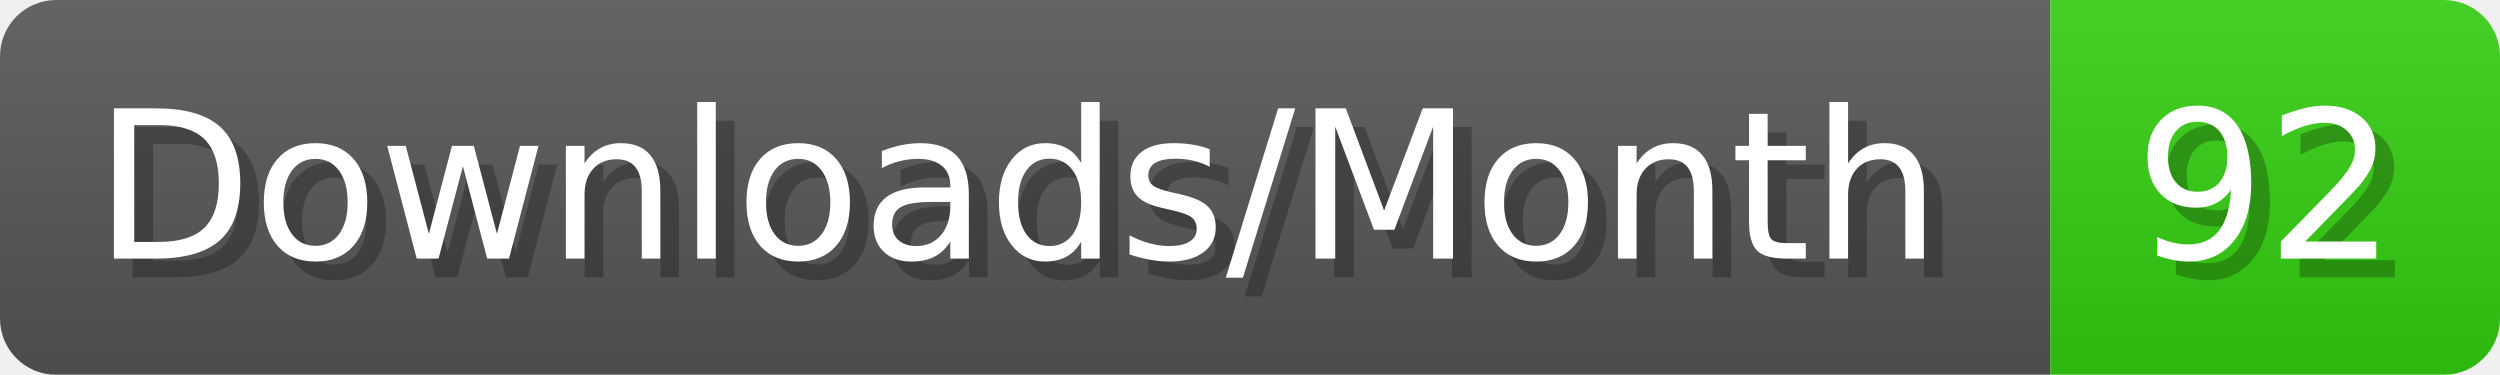
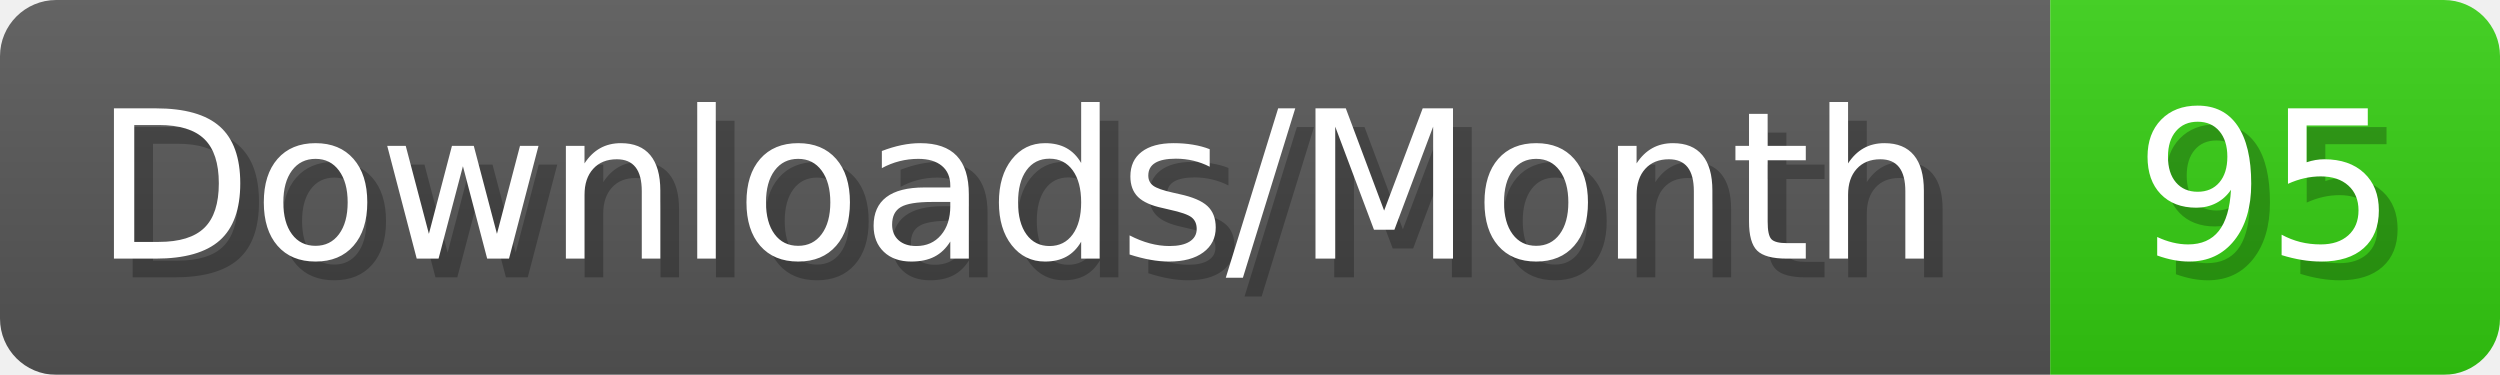
- <svg xmlns="http://www.w3.org/2000/svg" width="133.4" height="20" viewBox="0 0 1334 200" role="img" aria-label="Downloads/Month: 92">
+ <svg xmlns="http://www.w3.org/2000/svg" width="133.4" height="20" viewBox="0 0 1334 200" role="img" aria-label="Downloads/Month: 95">
  <linearGradient id="YlXUI" x2="0" y2="100%">
    <stop offset="0" stop-opacity=".1" stop-color="#EEE" />
    <stop offset="1" stop-opacity=".1" />
  </linearGradient>
  <mask id="JHhop">
    <rect width="1334" height="200" rx="30" fill="#FFF" />
  </mask>
  <g mask="url(#JHhop)">
    <rect width="1094" height="200" fill="#555" />
    <rect width="240" height="200" fill="#3C1" x="1094" />
    <rect width="1334" height="200" fill="url(#YlXUI)" />
  </g>
  <g aria-hidden="true" fill="#fff" text-anchor="start" font-family="Verdana,DejaVu Sans,sans-serif" font-size="110">
    <text x="60" y="148" textLength="994" fill="#000" opacity="0.25">Downloads/Month</text>
    <text x="50" y="138" textLength="994">Downloads/Month</text>
-     <text x="1149" y="148" textLength="140" fill="#000" opacity="0.25">92</text>
-     <text x="1139" y="138" textLength="140">92</text>
+     <text x="1149" y="148" textLength="140" fill="#000" opacity="0.25">95</text>
+     <text x="1139" y="138" textLength="140">95</text>
  </g>
</svg>
